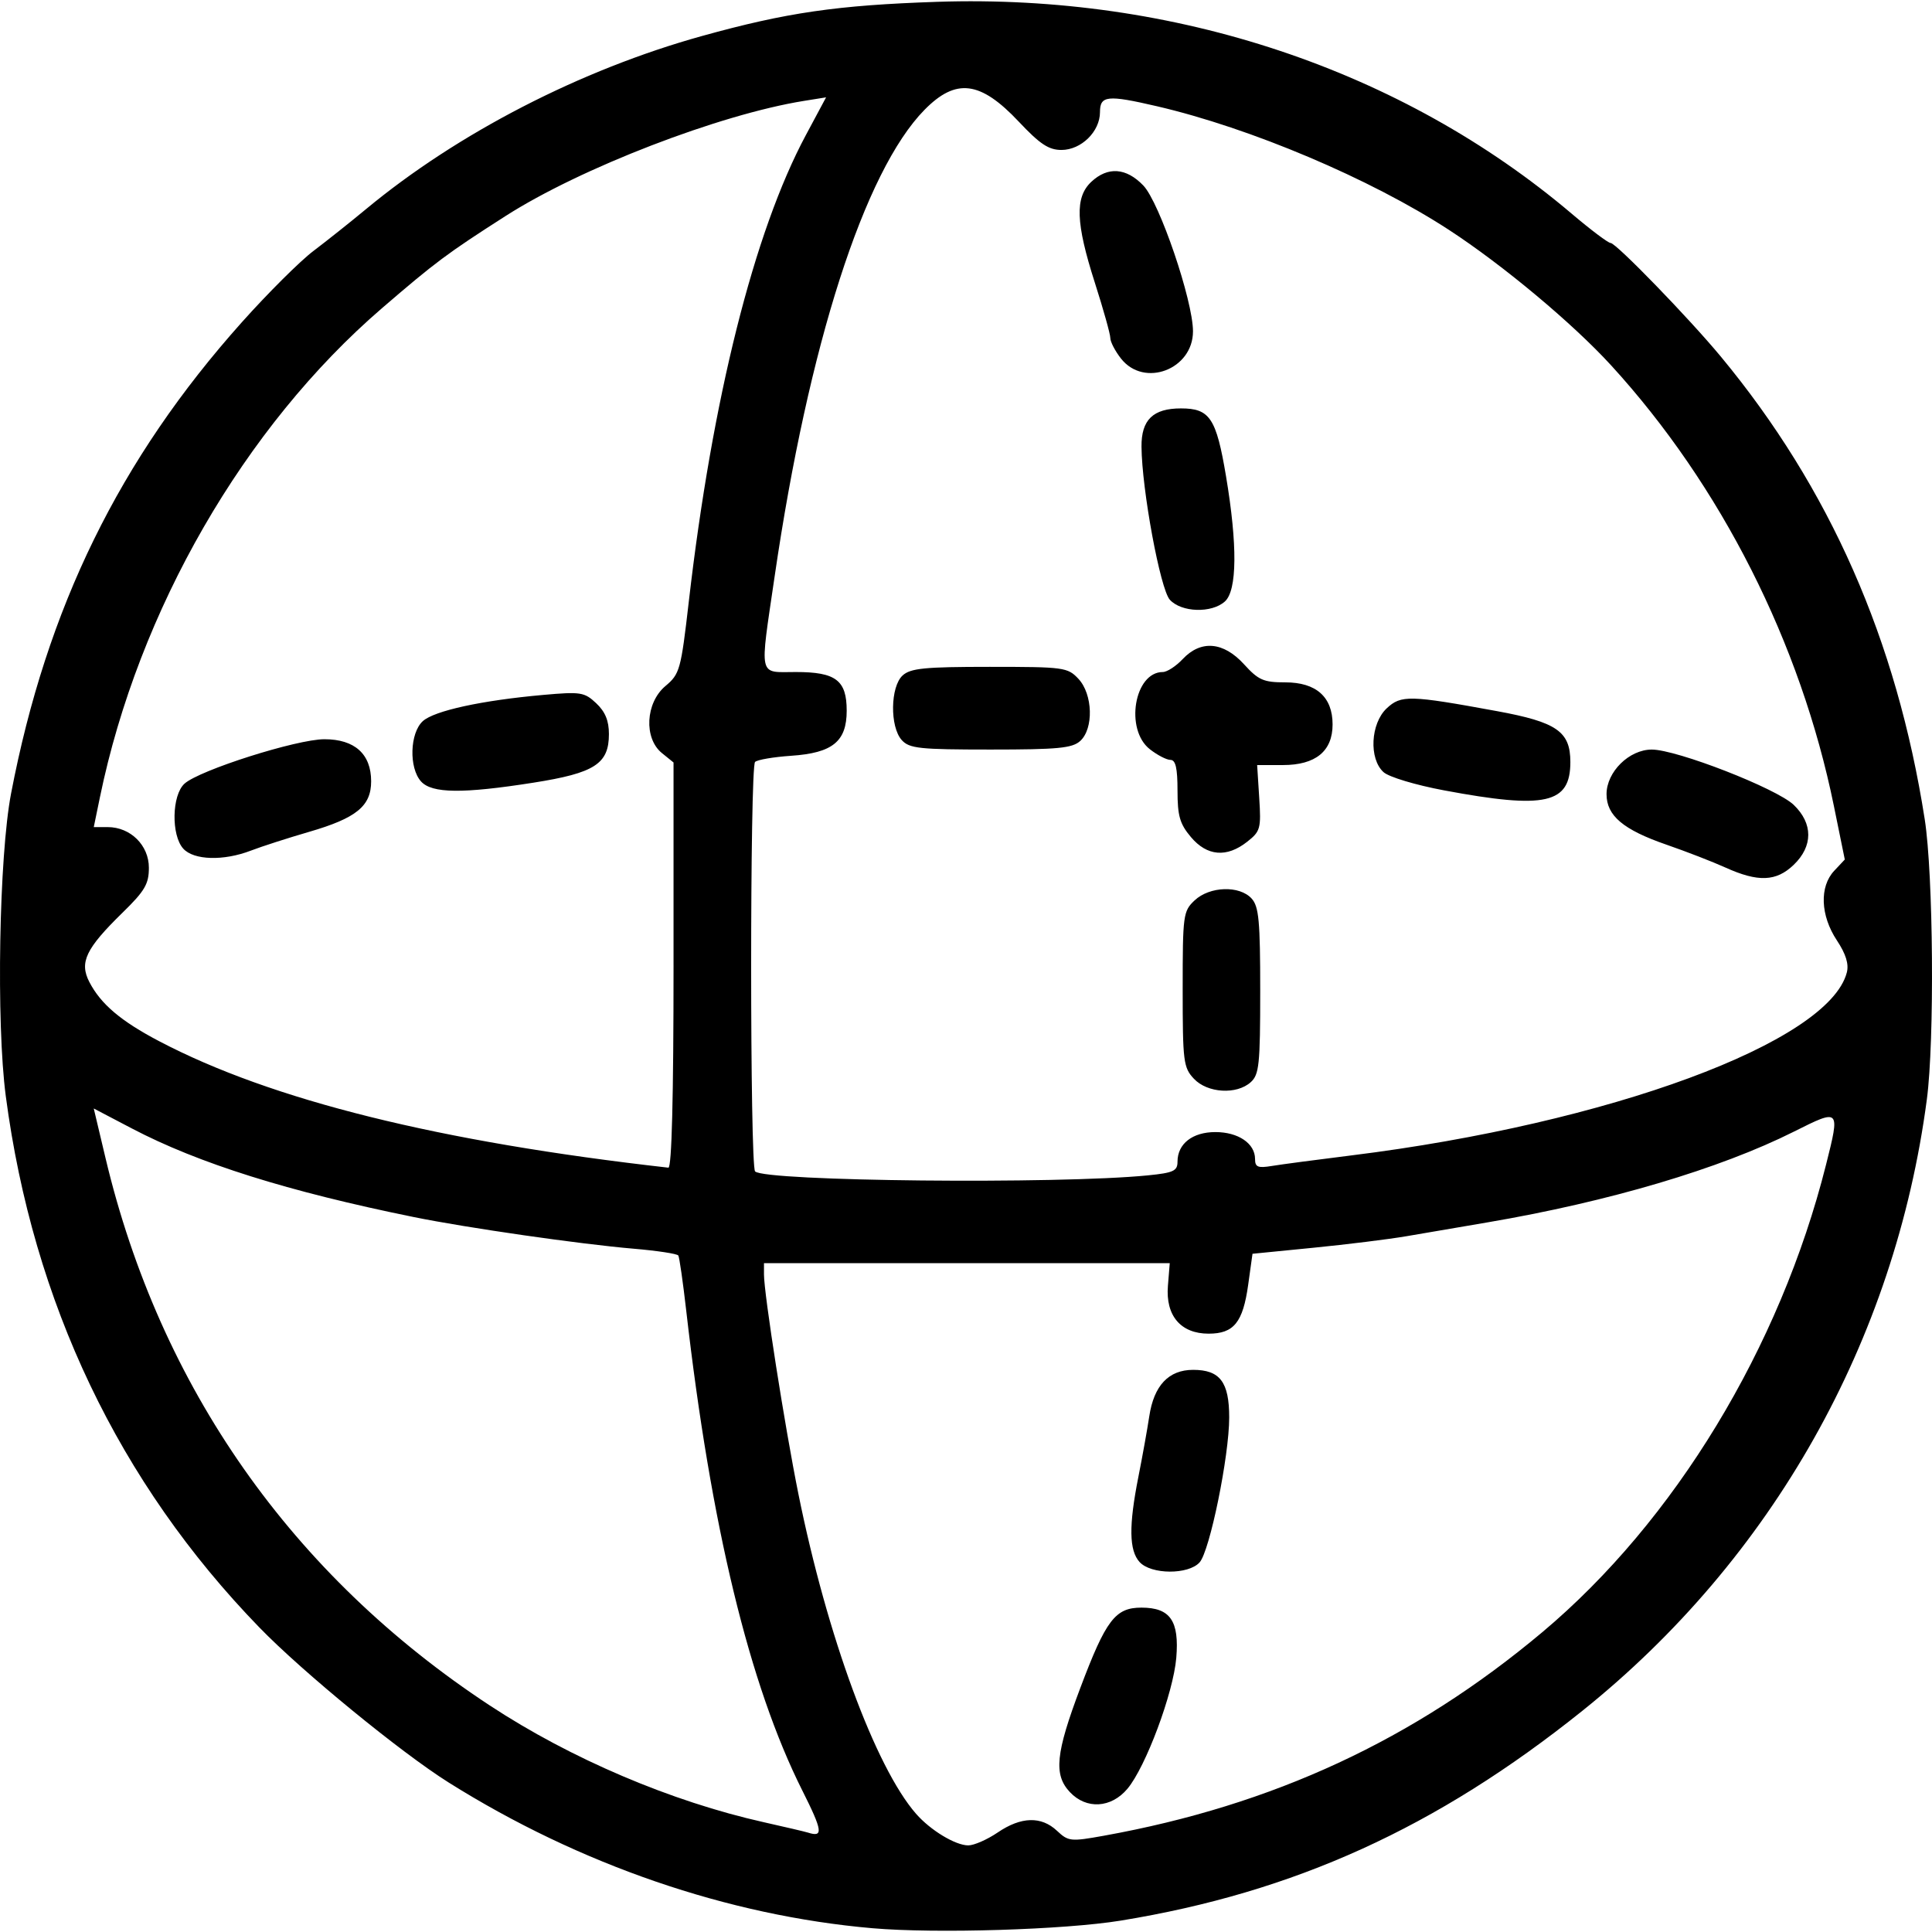
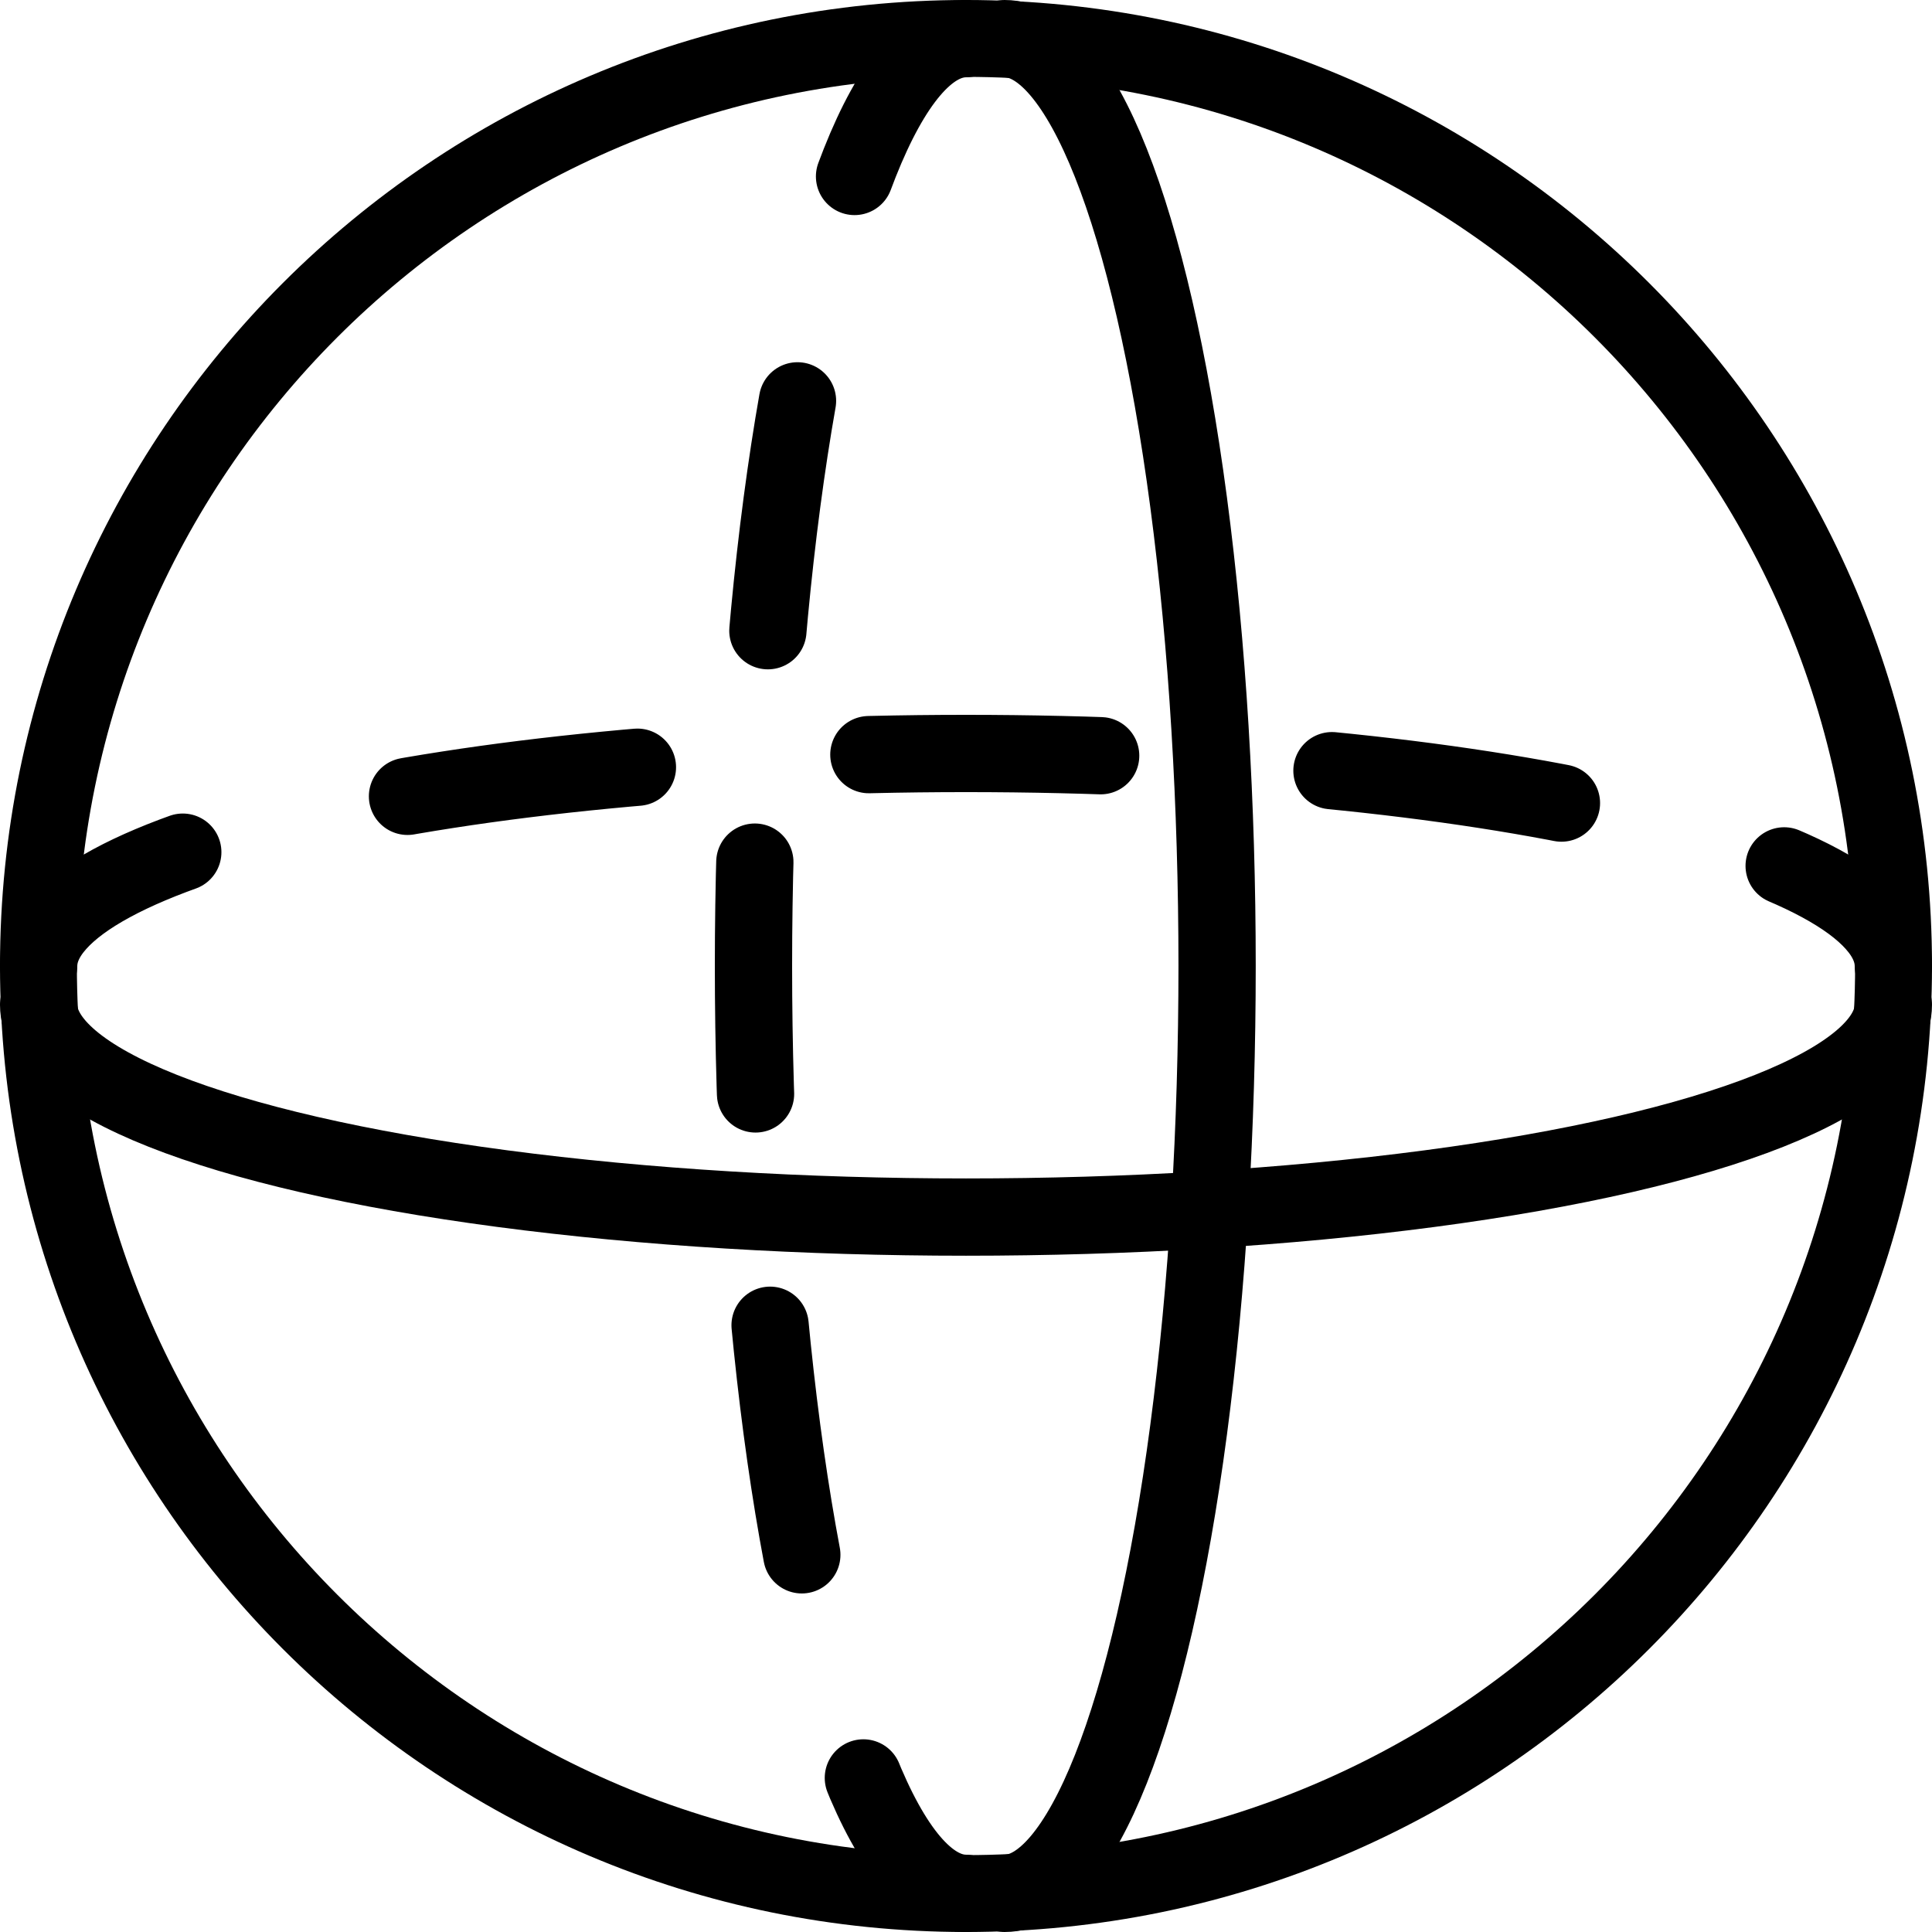
<svg xmlns="http://www.w3.org/2000/svg" version="1.1" id="svg2491" width="100mm" height="100mm" viewBox="0 0 377.953 377.953">
  <defs id="defs2495" />
-   <path style="fill:#000000;stroke-width:1.011" d="M 170.693,377.216 C 142.415,374.762 113.345,364.768 87.775,348.71 78.416,342.833 59.195,327.091 50.742,318.379 23.258,290.055 6.468,254.872 1.13,214.419 -0.759,200.107 -0.189,167.513 2.165,155.231 9.132,118.874 23.365,89.82 47.35,62.997 52.429,57.317 58.71,51.063 61.309,49.1 63.907,47.136 68.536,43.454 71.595,40.917 89.554,26.025 113.626,13.622 137.354,7.036 153.863,2.453 163.786,1.012 183.333,0.357 229.827,-1.201 274.281,13.652 307.524,41.853 c 3.685,3.126 7.088,5.684 7.562,5.684 1.067,0 15.339,14.716 21.576,22.247 21.304,25.725 34.388,55.426 39.87,90.503 1.686,10.789 1.932,43.293 0.414,54.785 -6.241,47.247 -30.22,89.809 -67.386,119.606 -28.511,22.858 -56.381,35.524 -90.329,41.049 -11.007,1.791 -36.16,2.563 -48.538,1.489 z m 24.486,-18.732 c 4.577,-3.11 8.52,-3.222 11.598,-0.331 2.225,2.09 2.672,2.138 9.166,0.967 33.107,-5.967 60.706,-18.779 85.769,-39.814 25.899,-21.736 46.494,-55.658 55.5,-91.414 2.779,-11.035 2.767,-11.048 -6.272,-6.513 -14.501,7.275 -36.224,13.71 -59.914,17.747 -5.284,0.9 -12.433,2.121 -15.888,2.713 -3.455,0.592 -11.644,1.607 -18.199,2.255 l -11.917,1.179 -0.84,6.045 c -1.027,7.385 -2.803,9.584 -7.742,9.584 -5.45,0 -8.438,-3.507 -7.964,-9.349 l 0.36,-4.439 -39.69,5.9e-4 -39.69,5.7e-4 v 2.2 c 0,3.804 4.069,29.755 6.732,42.935 5.617,27.8 15.056,53.461 23.017,62.577 2.812,3.22 7.697,6.177 10.212,6.182 1.122,0.002 3.715,-1.134 5.761,-2.524 z m 14.116,-7.902 c -3.197,-3.403 -2.781,-7.572 2.026,-20.326 5.039,-13.371 6.854,-15.759 11.975,-15.759 5.636,0 7.424,2.577 6.817,9.823 -0.576,6.882 -5.982,21.364 -9.562,25.62 -3.191,3.792 -8.036,4.069 -11.255,0.643 z m 13.632,-45.013 c -2.055,-2.271 -2.122,-7.099 -0.229,-16.648 0.795,-4.009 1.753,-9.336 2.129,-11.839 0.908,-6.042 3.792,-9.101 8.58,-9.101 5.255,0 7.059,2.383 7.059,9.324 0,7.546 -3.8,26.136 -5.794,28.343 -2.206,2.443 -9.508,2.393 -11.746,-0.08 z m -65.975,44.702 c -10.36,-20.642 -17.9,-51.822 -22.712,-93.919 -0.636,-5.562 -1.33,-10.394 -1.542,-10.738 -0.212,-0.344 -4.15,-0.944 -8.751,-1.333 -10.381,-0.877 -32.589,-4.074 -43.009,-6.192 -24.565,-4.992 -42.115,-10.507 -55.122,-17.322 l -7.476,-3.917 2.288,9.639 c 10.648,44.866 36.482,81.685 75.178,107.142 15.839,10.421 35.496,18.794 53.653,22.854 4.171,0.933 8.039,1.842 8.595,2.02 3.054,0.98 2.884,-0.295 -1.101,-8.235 z m 67.588,-120.335 c 5.022,-0.501 5.814,-0.865 5.814,-2.676 0,-3.506 2.927,-5.795 7.408,-5.795 4.473,0 7.76,2.227 7.76,5.259 0,1.593 0.547,1.821 3.286,1.37 1.808,-0.298 8.805,-1.226 15.55,-2.063 50.382,-6.25 93.393,-22.13 96.932,-35.787 0.428,-1.651 -0.183,-3.619 -1.957,-6.298 -3.214,-4.857 -3.425,-10.493 -0.509,-13.597 l 2.07,-2.203 -2.132,-10.46 C 352.267,125.813 336.678,94.977 315.177,71.471 307.674,63.269 293.979,51.83 283.443,44.966 268.084,34.96 244.647,25.038 226.31,20.78 c -9.685,-2.249 -11.123,-2.099 -11.123,1.159 0,3.794 -3.67,7.396 -7.537,7.396 -2.494,0 -4.208,-1.135 -8.337,-5.522 -7.525,-7.995 -12.288,-8.596 -18.452,-2.329 -11.77,11.967 -22.697,45.983 -29.321,91.276 -2.952,20.187 -3.281,18.707 4.159,18.707 7.817,0 9.939,1.615 9.939,7.565 0,6.024 -2.761,8.268 -10.849,8.818 -3.464,0.236 -6.65,0.779 -7.078,1.208 -1.024,1.024 -1.016,79.08 0.007,80.104 1.945,1.945 59.275,2.523 76.823,0.774 z m 9.024,-18.901 c -2.056,-2.188 -2.199,-3.326 -2.199,-17.52 0,-14.559 0.096,-15.269 2.34,-17.378 2.95,-2.772 8.796,-2.955 11.154,-0.349 1.411,1.559 1.674,4.394 1.674,18.045 0,14.406 -0.204,16.381 -1.849,17.869 -2.753,2.491 -8.476,2.148 -11.12,-0.667 z m 103.978,-41.32 c -2.503,-1.132 -7.709,-3.15 -11.57,-4.485 -8.427,-2.913 -11.688,-5.666 -11.688,-9.867 0,-4.36 4.429,-8.727 8.85,-8.727 4.895,0 24.407,7.602 27.762,10.817 3.805,3.645 3.801,8.095 -0.011,11.746 -3.411,3.268 -6.956,3.405 -13.343,0.516 z M 232.972,163.748 c -2.172,-2.581 -2.618,-4.132 -2.618,-9.101 0,-4.387 -0.369,-5.99 -1.38,-5.99 -0.759,0 -2.579,-0.943 -4.045,-2.096 -4.916,-3.867 -3.021,-15.095 2.548,-15.095 0.833,0 2.582,-1.138 3.889,-2.528 3.555,-3.784 7.971,-3.412 11.996,1.011 2.827,3.106 3.815,3.539 8.076,3.539 6.042,0 9.253,2.856 9.253,8.231 0,5.234 -3.319,7.948 -9.72,7.948 h -5.039 l 0.408,6.415 c 0.383,6.015 0.236,6.551 -2.364,8.595 -4.002,3.148 -7.846,2.823 -11.005,-0.931 z m 49.568,-9.123 c -5.613,-1.05 -10.828,-2.617 -11.882,-3.571 -2.886,-2.612 -2.546,-9.507 0.616,-12.478 2.81,-2.64 4.475,-2.599 21.557,0.537 11.733,2.154 14.375,3.985 14.375,9.966 0,8.168 -4.833,9.255 -24.666,5.546 z m -106.128,-9.84 c -2.355,-2.603 -2.246,-10.465 0.176,-12.657 1.548,-1.401 4.322,-1.674 17.014,-1.674 14.544,0 15.255,0.096 17.364,2.34 2.828,3.01 3.022,9.747 0.349,12.165 -1.553,1.406 -4.359,1.674 -17.539,1.674 -13.916,0 -15.879,-0.209 -17.364,-1.849 z m 52.436,-27.464 c -1.871,-2.068 -5.47,-21.521 -5.538,-29.938 -0.043,-5.26 2.256,-7.488 7.726,-7.488 5.641,0 6.899,1.894 8.808,13.271 2.255,13.436 2.177,22.327 -0.216,24.493 -2.59,2.344 -8.522,2.159 -10.78,-0.337 z m -9.543,-47.169 c -1.153,-1.465 -2.096,-3.28 -2.096,-4.033 0,-0.753 -1.365,-5.63 -3.034,-10.839 -3.739,-11.673 -3.915,-16.676 -0.693,-19.703 3.23,-3.035 6.836,-2.78 10.188,0.719 3.167,3.306 9.702,22.487 9.712,28.506 0.012,7.466 -9.553,11.101 -14.078,5.349 z m -87.543,118.701 v -39.69 l -2.275,-1.843 c -3.569,-2.891 -3.207,-9.834 0.683,-13.107 2.822,-2.375 3.033,-3.137 4.578,-16.522 4.587,-39.731 12.763,-72.328 22.883,-91.227 l 3.974,-7.421 -4.304,0.69 C 140.755,22.387 113.563,32.875 98.898,42.262 87.482,49.568 85.211,51.263 74.734,60.284 47.78,83.495 27.089,119.368 19.547,155.966 l -1.203,5.837 h 2.726 c 4.454,0 8.055,3.554 8.055,7.948 0,3.183 -0.784,4.523 -5.135,8.775 -7.214,7.049 -8.5,9.733 -6.51,13.581 2.232,4.316 6.16,7.646 13.663,11.585 21.956,11.525 54.794,19.68 99.609,24.737 0.659,0.074 1.011,-13.714 1.011,-39.576 z M 35.854,166.022 c -2.392,-2.643 -2.245,-10.466 0.239,-12.714 2.926,-2.648 21.962,-8.694 27.373,-8.694 5.923,0 9.14,2.897 9.14,8.231 0,4.849 -2.879,7.195 -12.134,9.887 -4.171,1.213 -9.3,2.866 -11.397,3.673 -5.342,2.055 -11.168,1.886 -13.221,-0.383 z m 46.515,-13.146 c -2.404,-2.657 -2.201,-9.494 0.351,-11.804 2.247,-2.034 11.551,-4.059 23.553,-5.127 7.342,-0.653 8.051,-0.542 10.365,1.632 1.758,1.651 2.484,3.412 2.484,6.025 0,5.834 -2.785,7.626 -14.783,9.514 -13.824,2.175 -19.844,2.109 -21.969,-0.24 z" id="path3044" />
+   <g id="g864">
+     <circle style="fill:none;stroke:#000000;stroke-width:15.041;stroke-linecap:round;stroke-miterlimit:0;stroke-dasharray:none" id="path1195" cx="188.976" cy="188.976" r="181.456" />
+     <path style="fill:none;stroke:#000000;stroke-width:15.117;stroke-linecap:round;stroke-miterlimit:0;stroke-dasharray:45.352, 45.352;stroke-dashoffset:104.312" id="circle1197" d="m 188.977,370.394 a 41.575,181.418 0 0 1 -36.005,-90.709 41.575,181.418 0 0 1 0,-181.418 41.575,181.418 0 0 1 36.005,-90.709" />
+     <path style="fill:none;stroke:#000000;stroke-width:15.117;stroke-linecap:round;stroke-miterlimit:0;stroke-dasharray:45.352,45.352;stroke-dashoffset:7.559" id="circle1199" d="M 7.559,188.977 A 181.418,41.576 0 0 1 188.976,147.401 181.418,41.576 0 0 1 370.394,188.977" />
+     <path style="fill:none;stroke:#000000;stroke-width:15.118;stroke-linecap:round;stroke-miterlimit:0;stroke-dasharray:none" id="path1201" d="m 370.393,196.536 a 181.417,41.56 0 0 1 -90.709,35.992 181.417,41.56 0 0 1 -181.417,0 181.417,41.56 0 0 1 -90.709,-35.992" />
+     <path style="fill:none;stroke:#000000;stroke-width:15.116;stroke-linecap:round;stroke-miterlimit:0;stroke-dasharray:none" id="path1764" transform="scale(-1)" d="m -196.535,-7.558 a 41.562,181.418 0 0 1 -35.994,-90.709 41.562,181.418 0 0 1 0,-181.418 41.562,181.418 0 0 1 35.994,-90.709" />
+   </g>
</svg>
